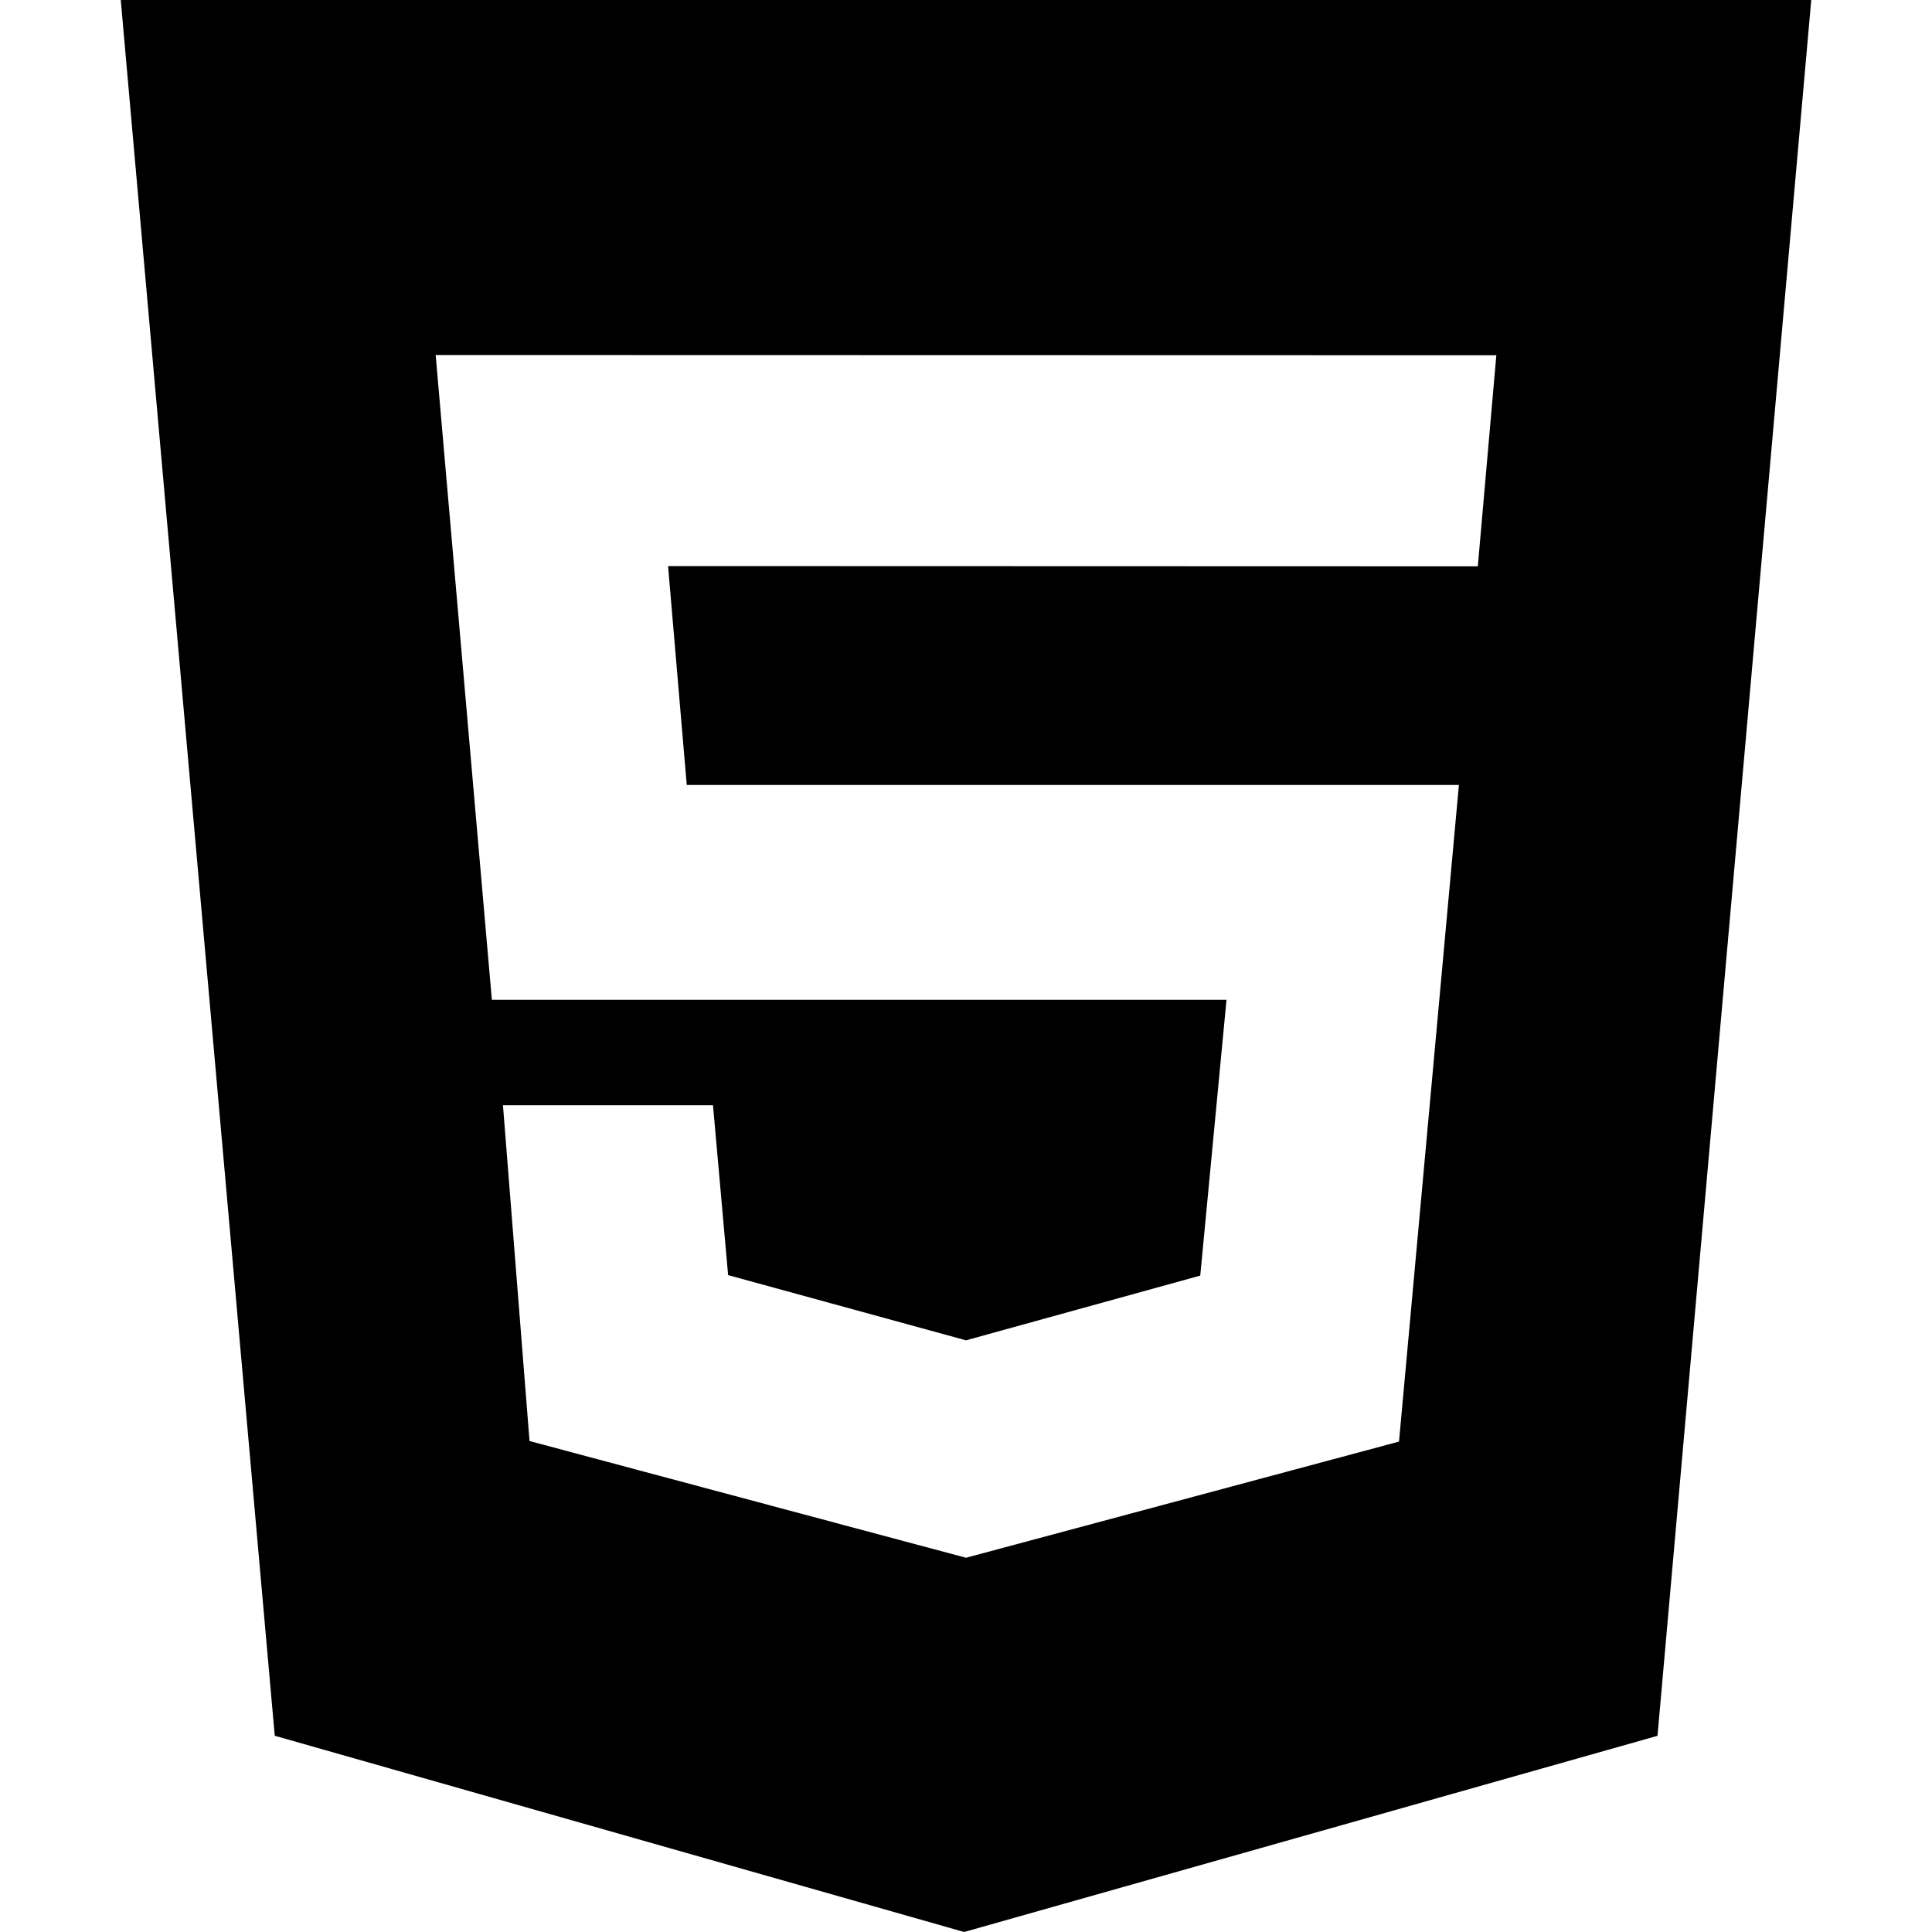
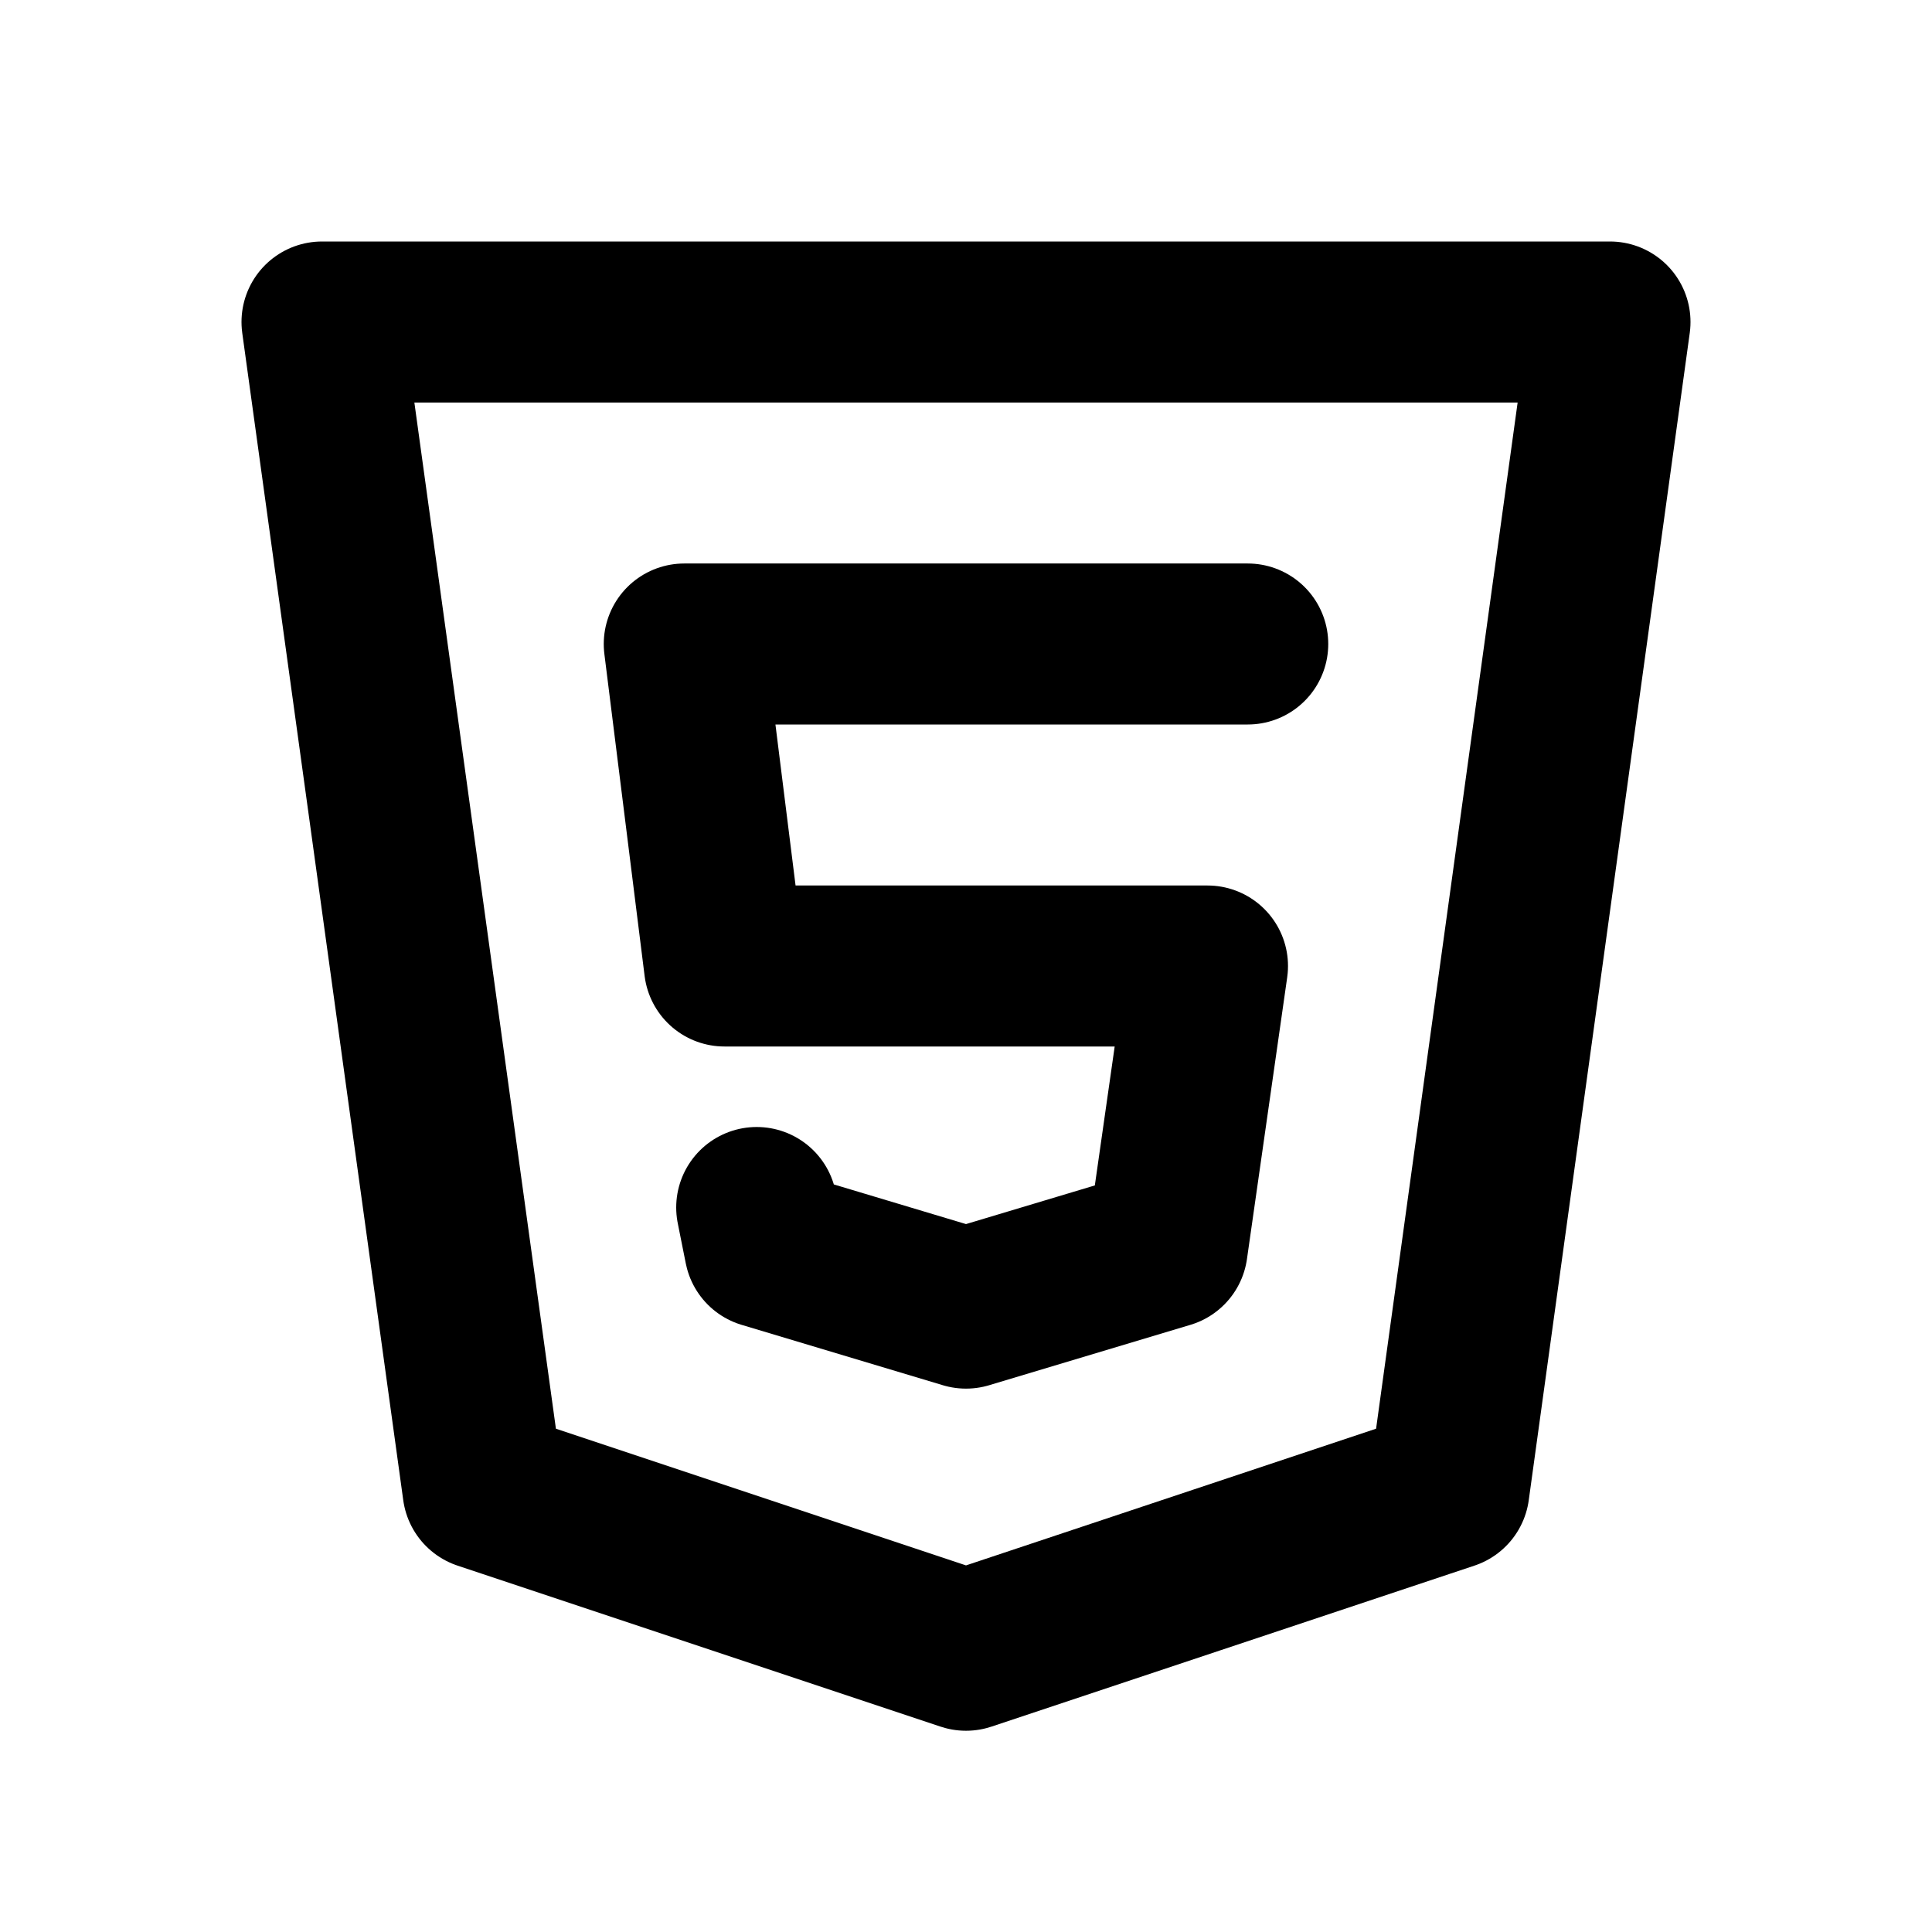
- <svg xmlns="http://www.w3.org/2000/svg" role="img" viewBox="0 0 24 24">
-   <path d="M1.5 0h21l-1.91 21.563L11.977 24l-8.564-2.438L1.5 0zm7.031 9.75l-.232-2.718 10.059.003.23-2.622L5.412 4.41l.698 8.01h9.126l-.326 3.426-2.91.804-2.955-.81-.188-2.11H6.248l.33 4.171L12 19.351l5.379-1.443.744-8.157H8.531z" />
+ <svg xmlns="http://www.w3.org/2000/svg" width="24" height="24" viewBox="0 0 24 24" fill="none" stroke="currentColor" stroke-width="2" stroke-linecap="round" stroke-linejoin="round">
+   <path d="M20 4l-2 14.5l-6 2l-6 -2l-2 -14.5l16 0" />
+   <path d="M15.5 8h-7l.5 4h6l-.5 3.5l-2.5 .75l-2.5 -.75l-.1 -.5" />
</svg>
